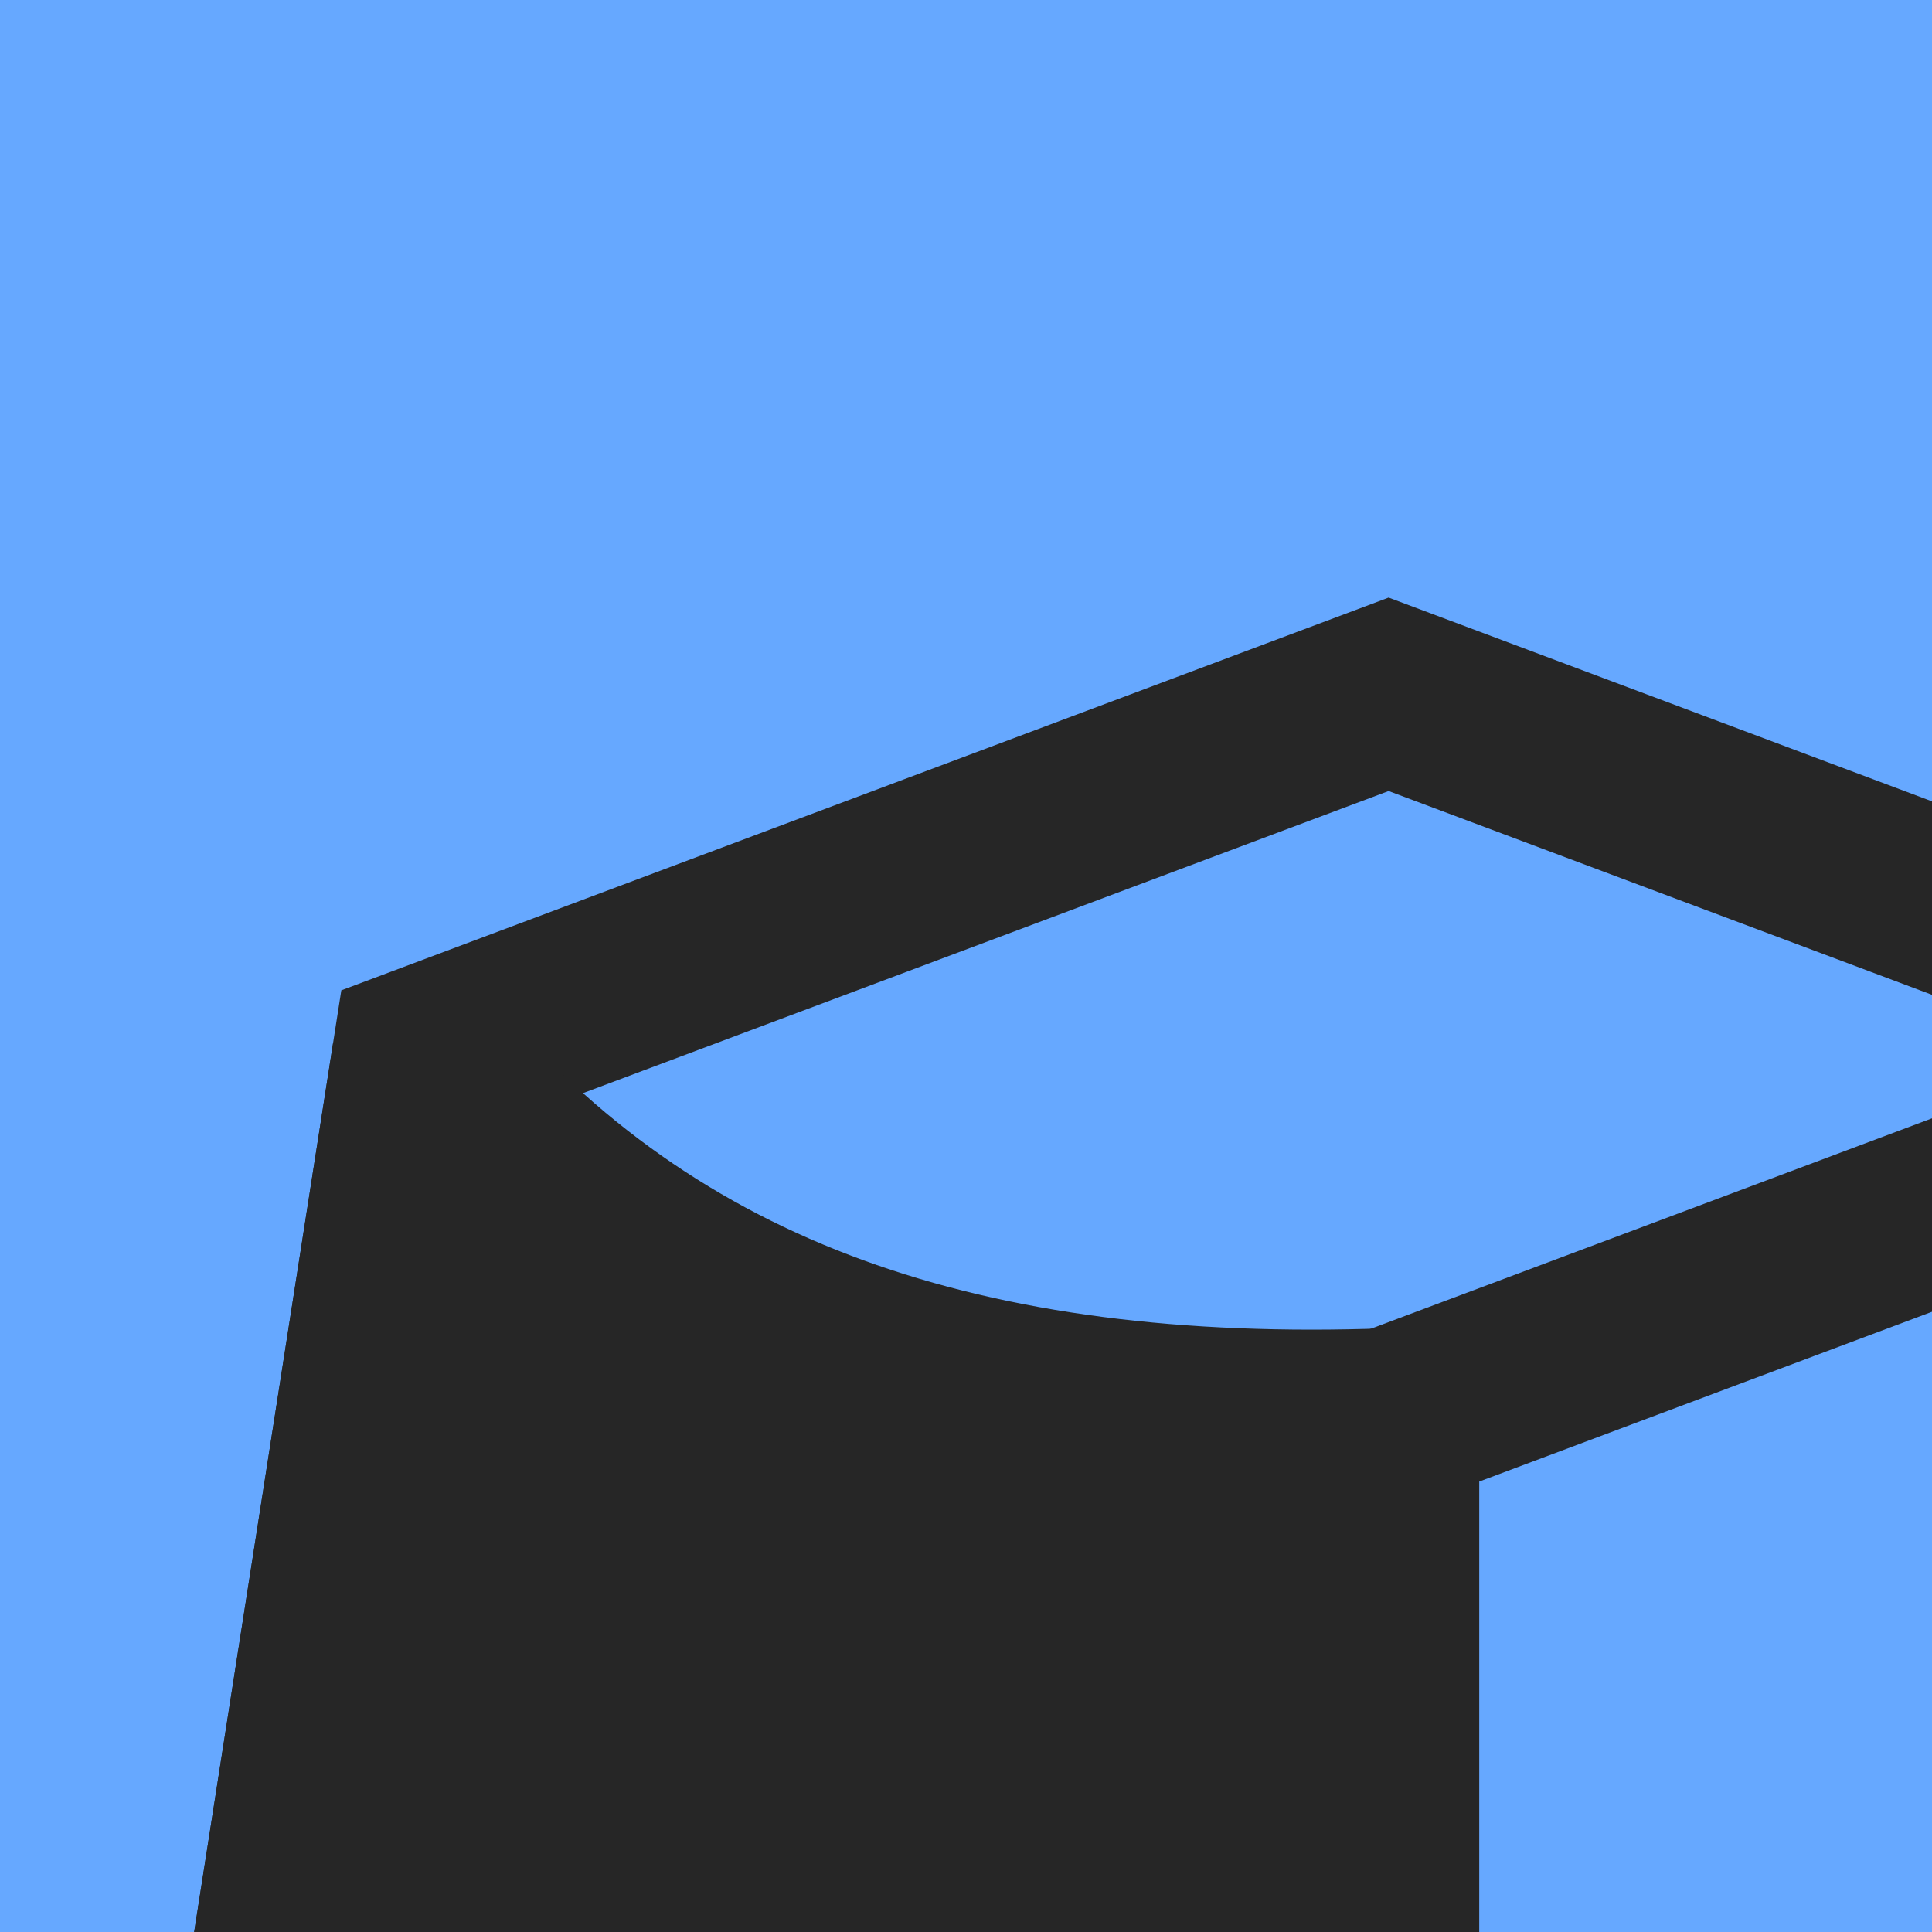
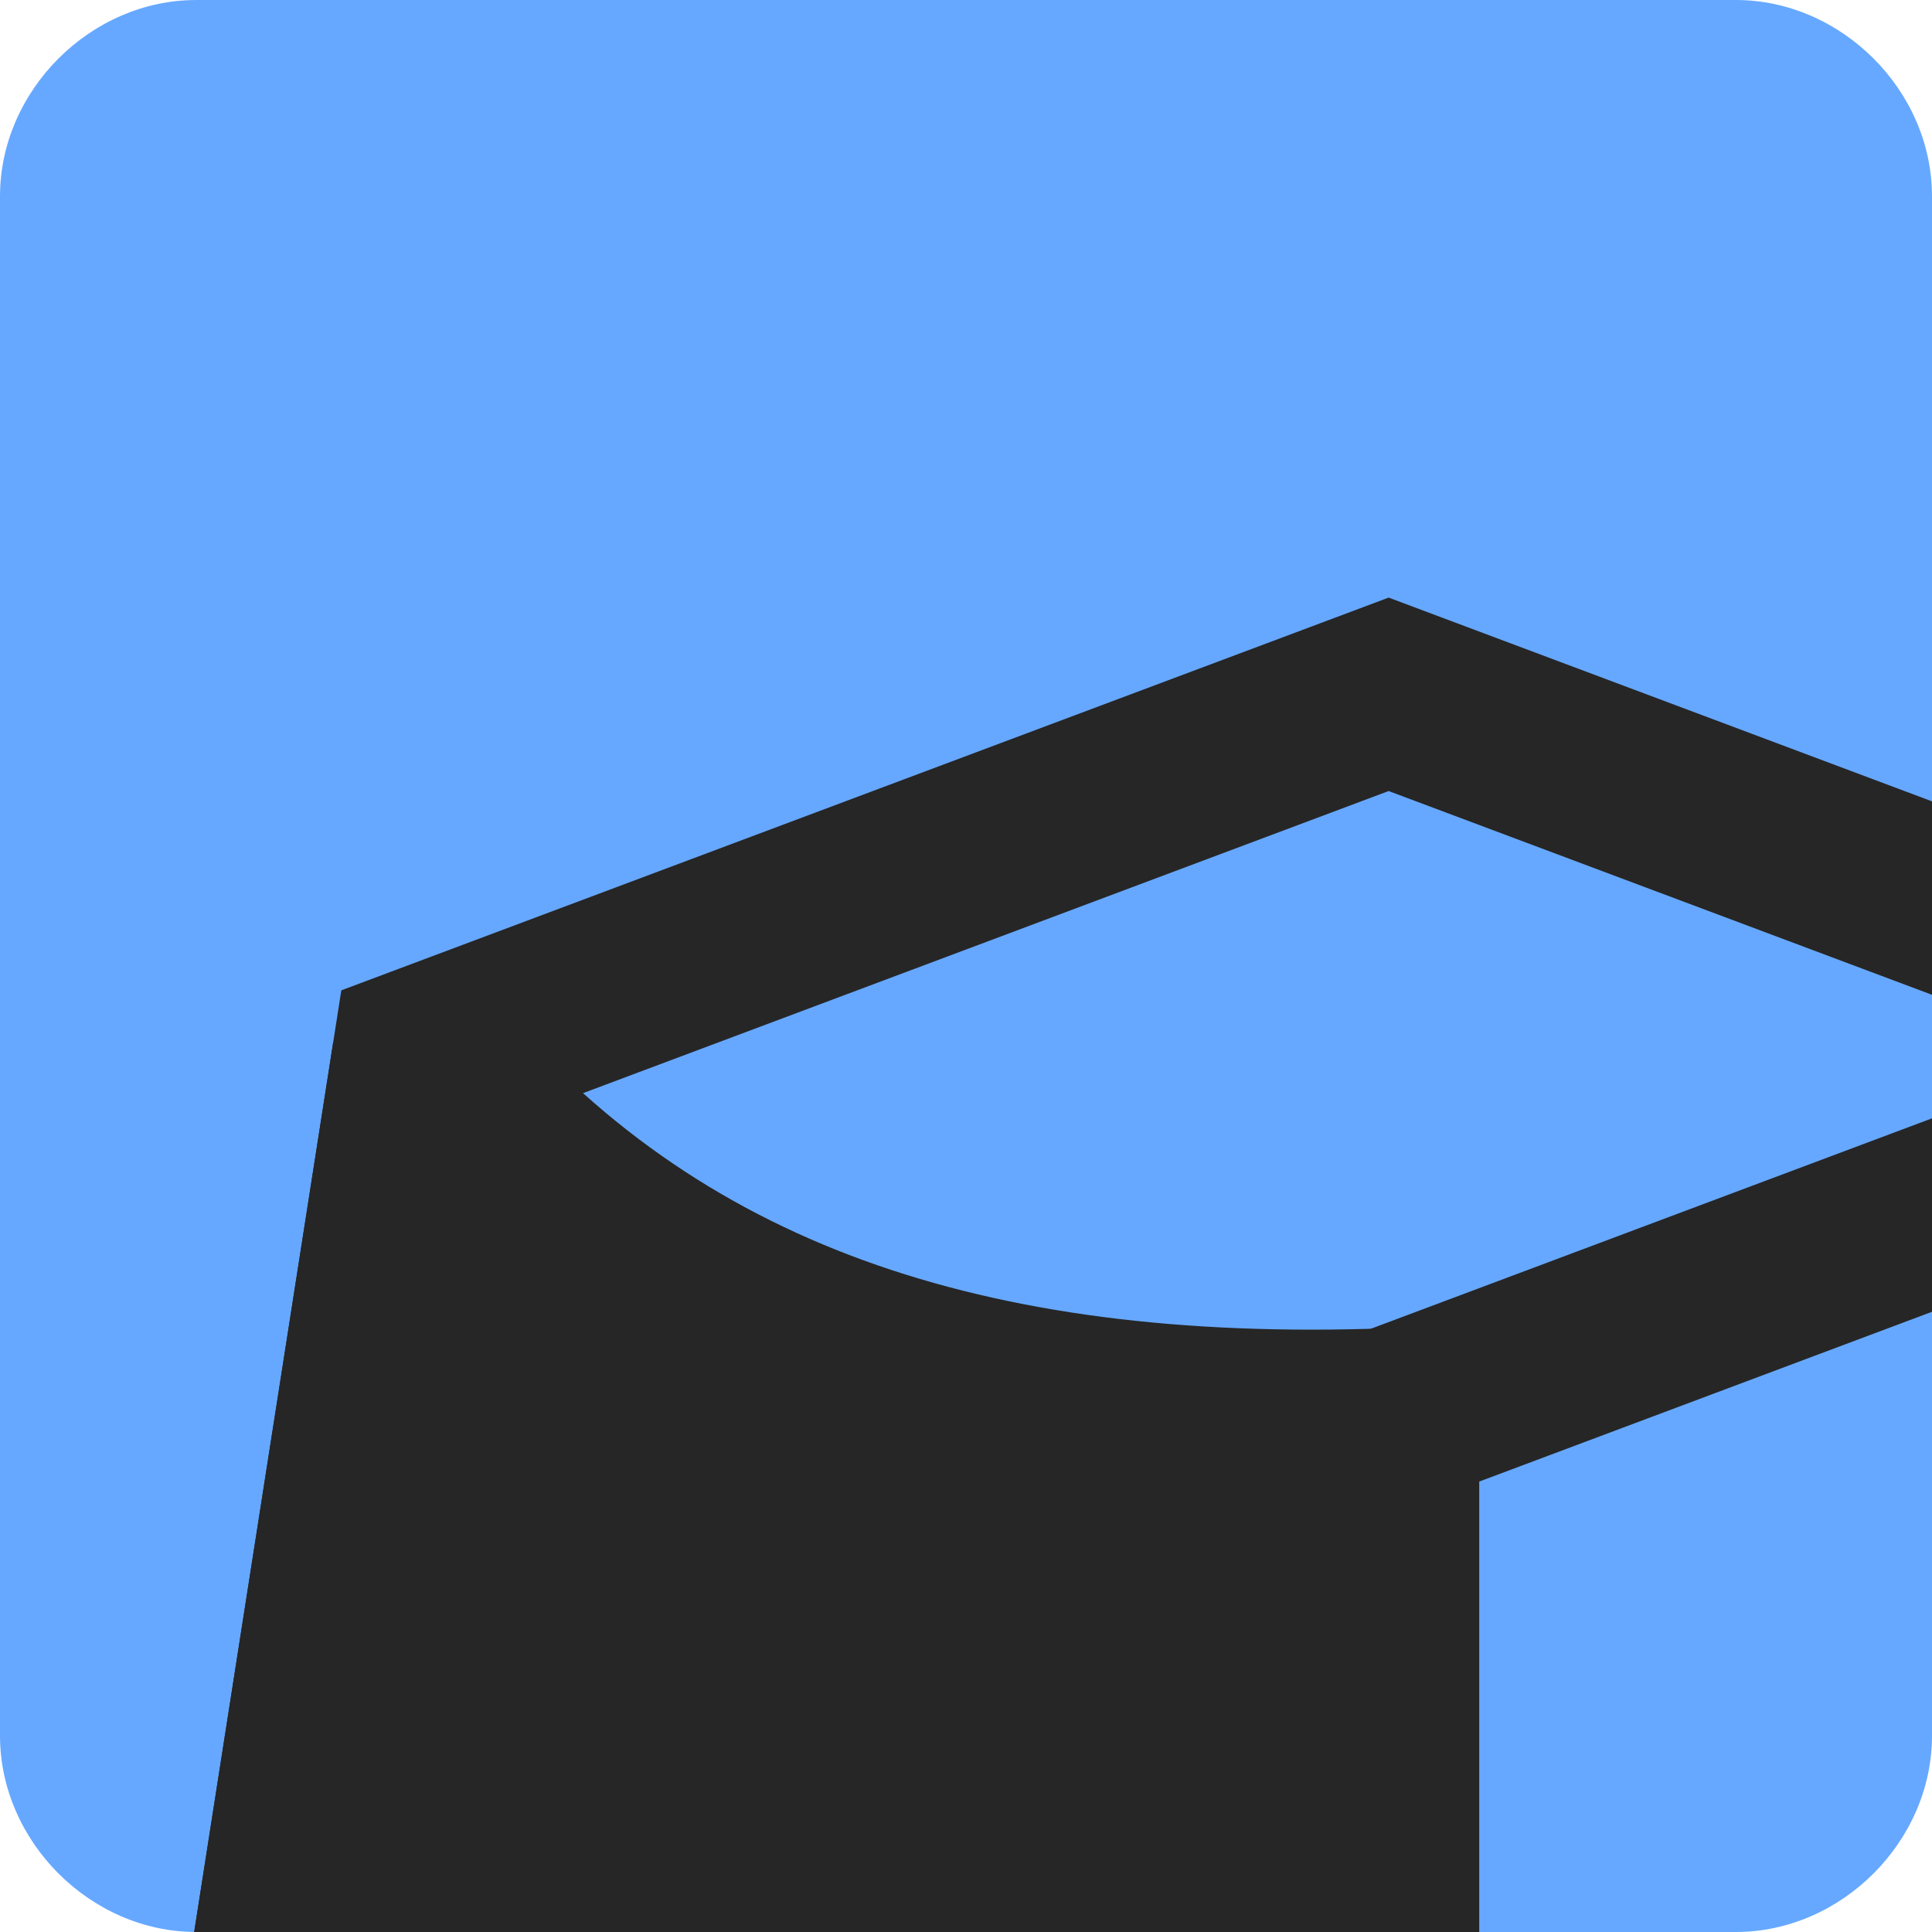
- <svg xmlns="http://www.w3.org/2000/svg" width="100%" height="100%" viewBox="0 0 128 128" version="1.1" xml:space="preserve" style="fill-rule:evenodd;clip-rule:evenodd;stroke-miterlimit:1.5;">
-   <rect x="0" y="0" width="128" height="128" style="fill:rgb(102,168,255);" />
-   <path d="M18,134L28,70L92,46L156,70L92,94L92,128" style="fill:none;stroke:rgb(38,38,38);stroke-width:12px;" />
-   <path d="M18,134L28,70C43,88 64,95 92,94L92,134" style="fill:rgb(38,38,38);stroke:rgb(38,38,38);stroke-width:12px;" />
+ <svg xmlns="http://www.w3.org/2000/svg" viewBox="0 0 128 128">
+   <path d="M 128 13 C 128 6 122 0 115 0 L 13 0 C 6 0 0 6 0 13 L 0 115 C 0 122 6 128 13 128 L 115 128 C 122 128 128 122 128 115 L 128 13 Z" fill="hsl(214,100%,70%)" />
+   <path d="M 18 134 L 28 70 L 92 46 L 156 70 L 92 94 L 92 134" fill="none" stroke="hsl(0,0%,15%)" stroke-width="12px" />
+   <path d="M 18 134 L 28 70 C 43 88 64 95 92 94 L 92 134 " fill="hsl(0,0%,15%)" stroke="hsl(0,0%,15%)" stroke-width="12px" stroke-miterlimit="1.5" />
</svg>
